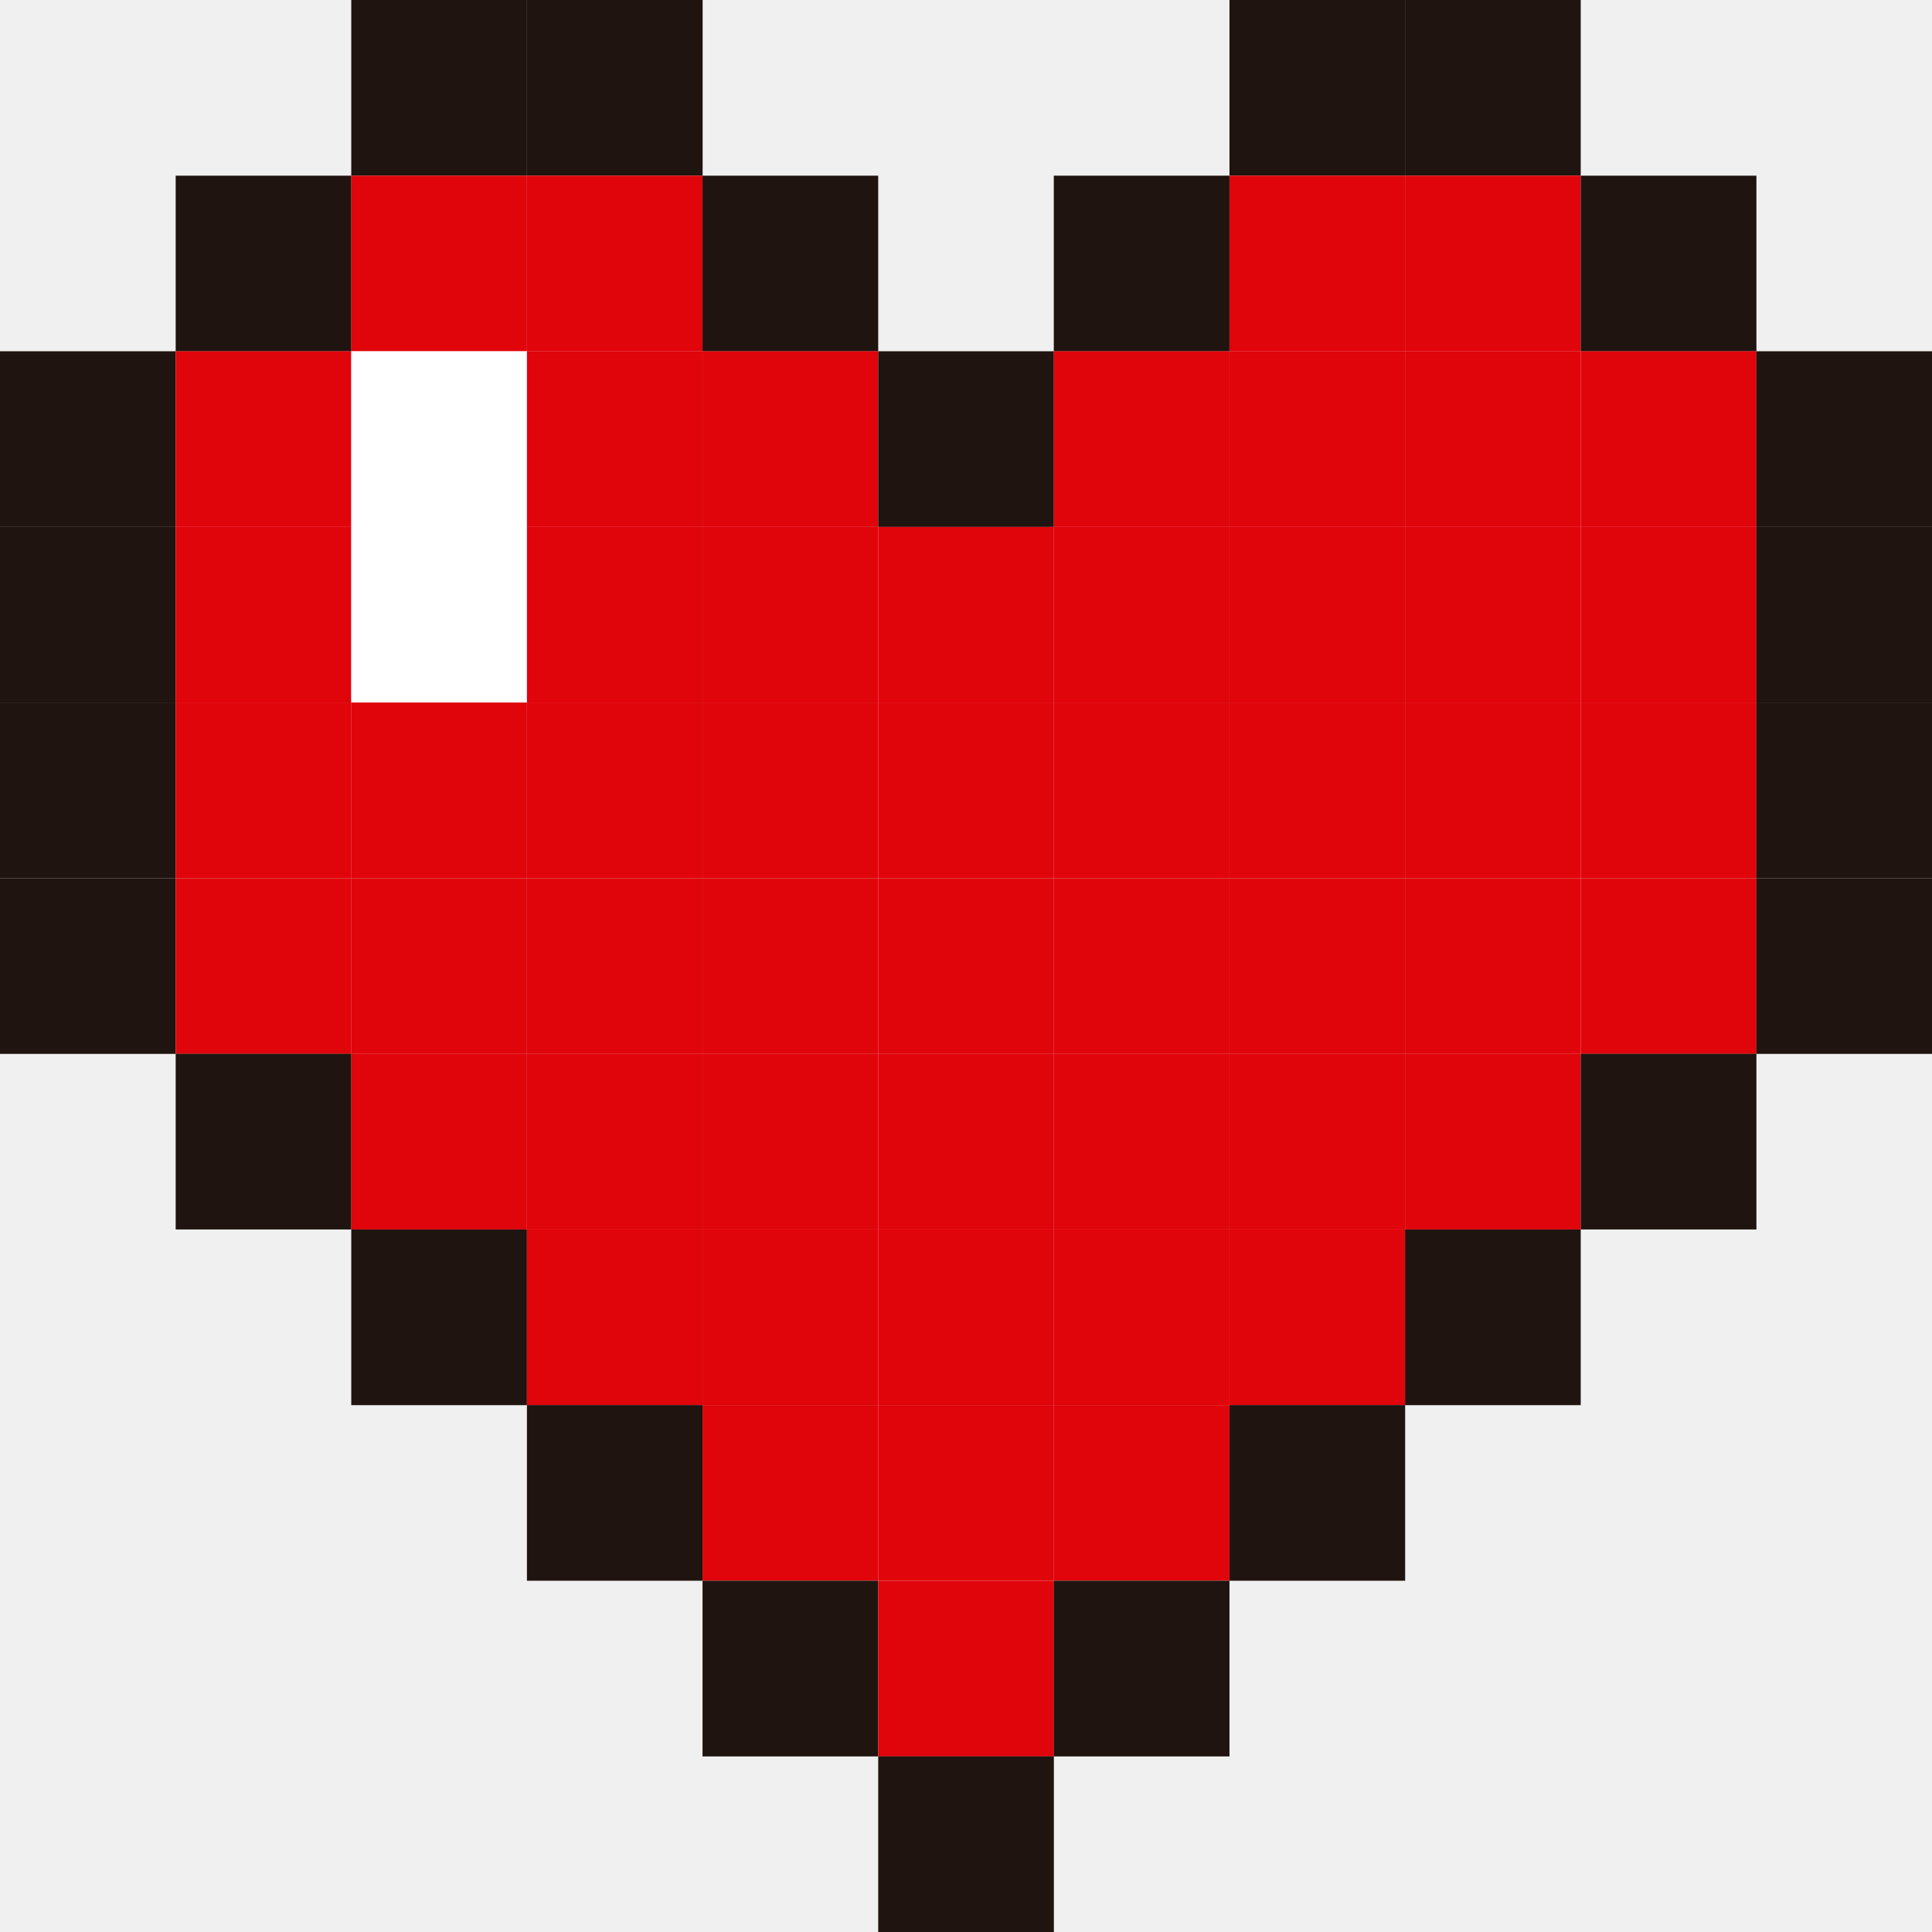
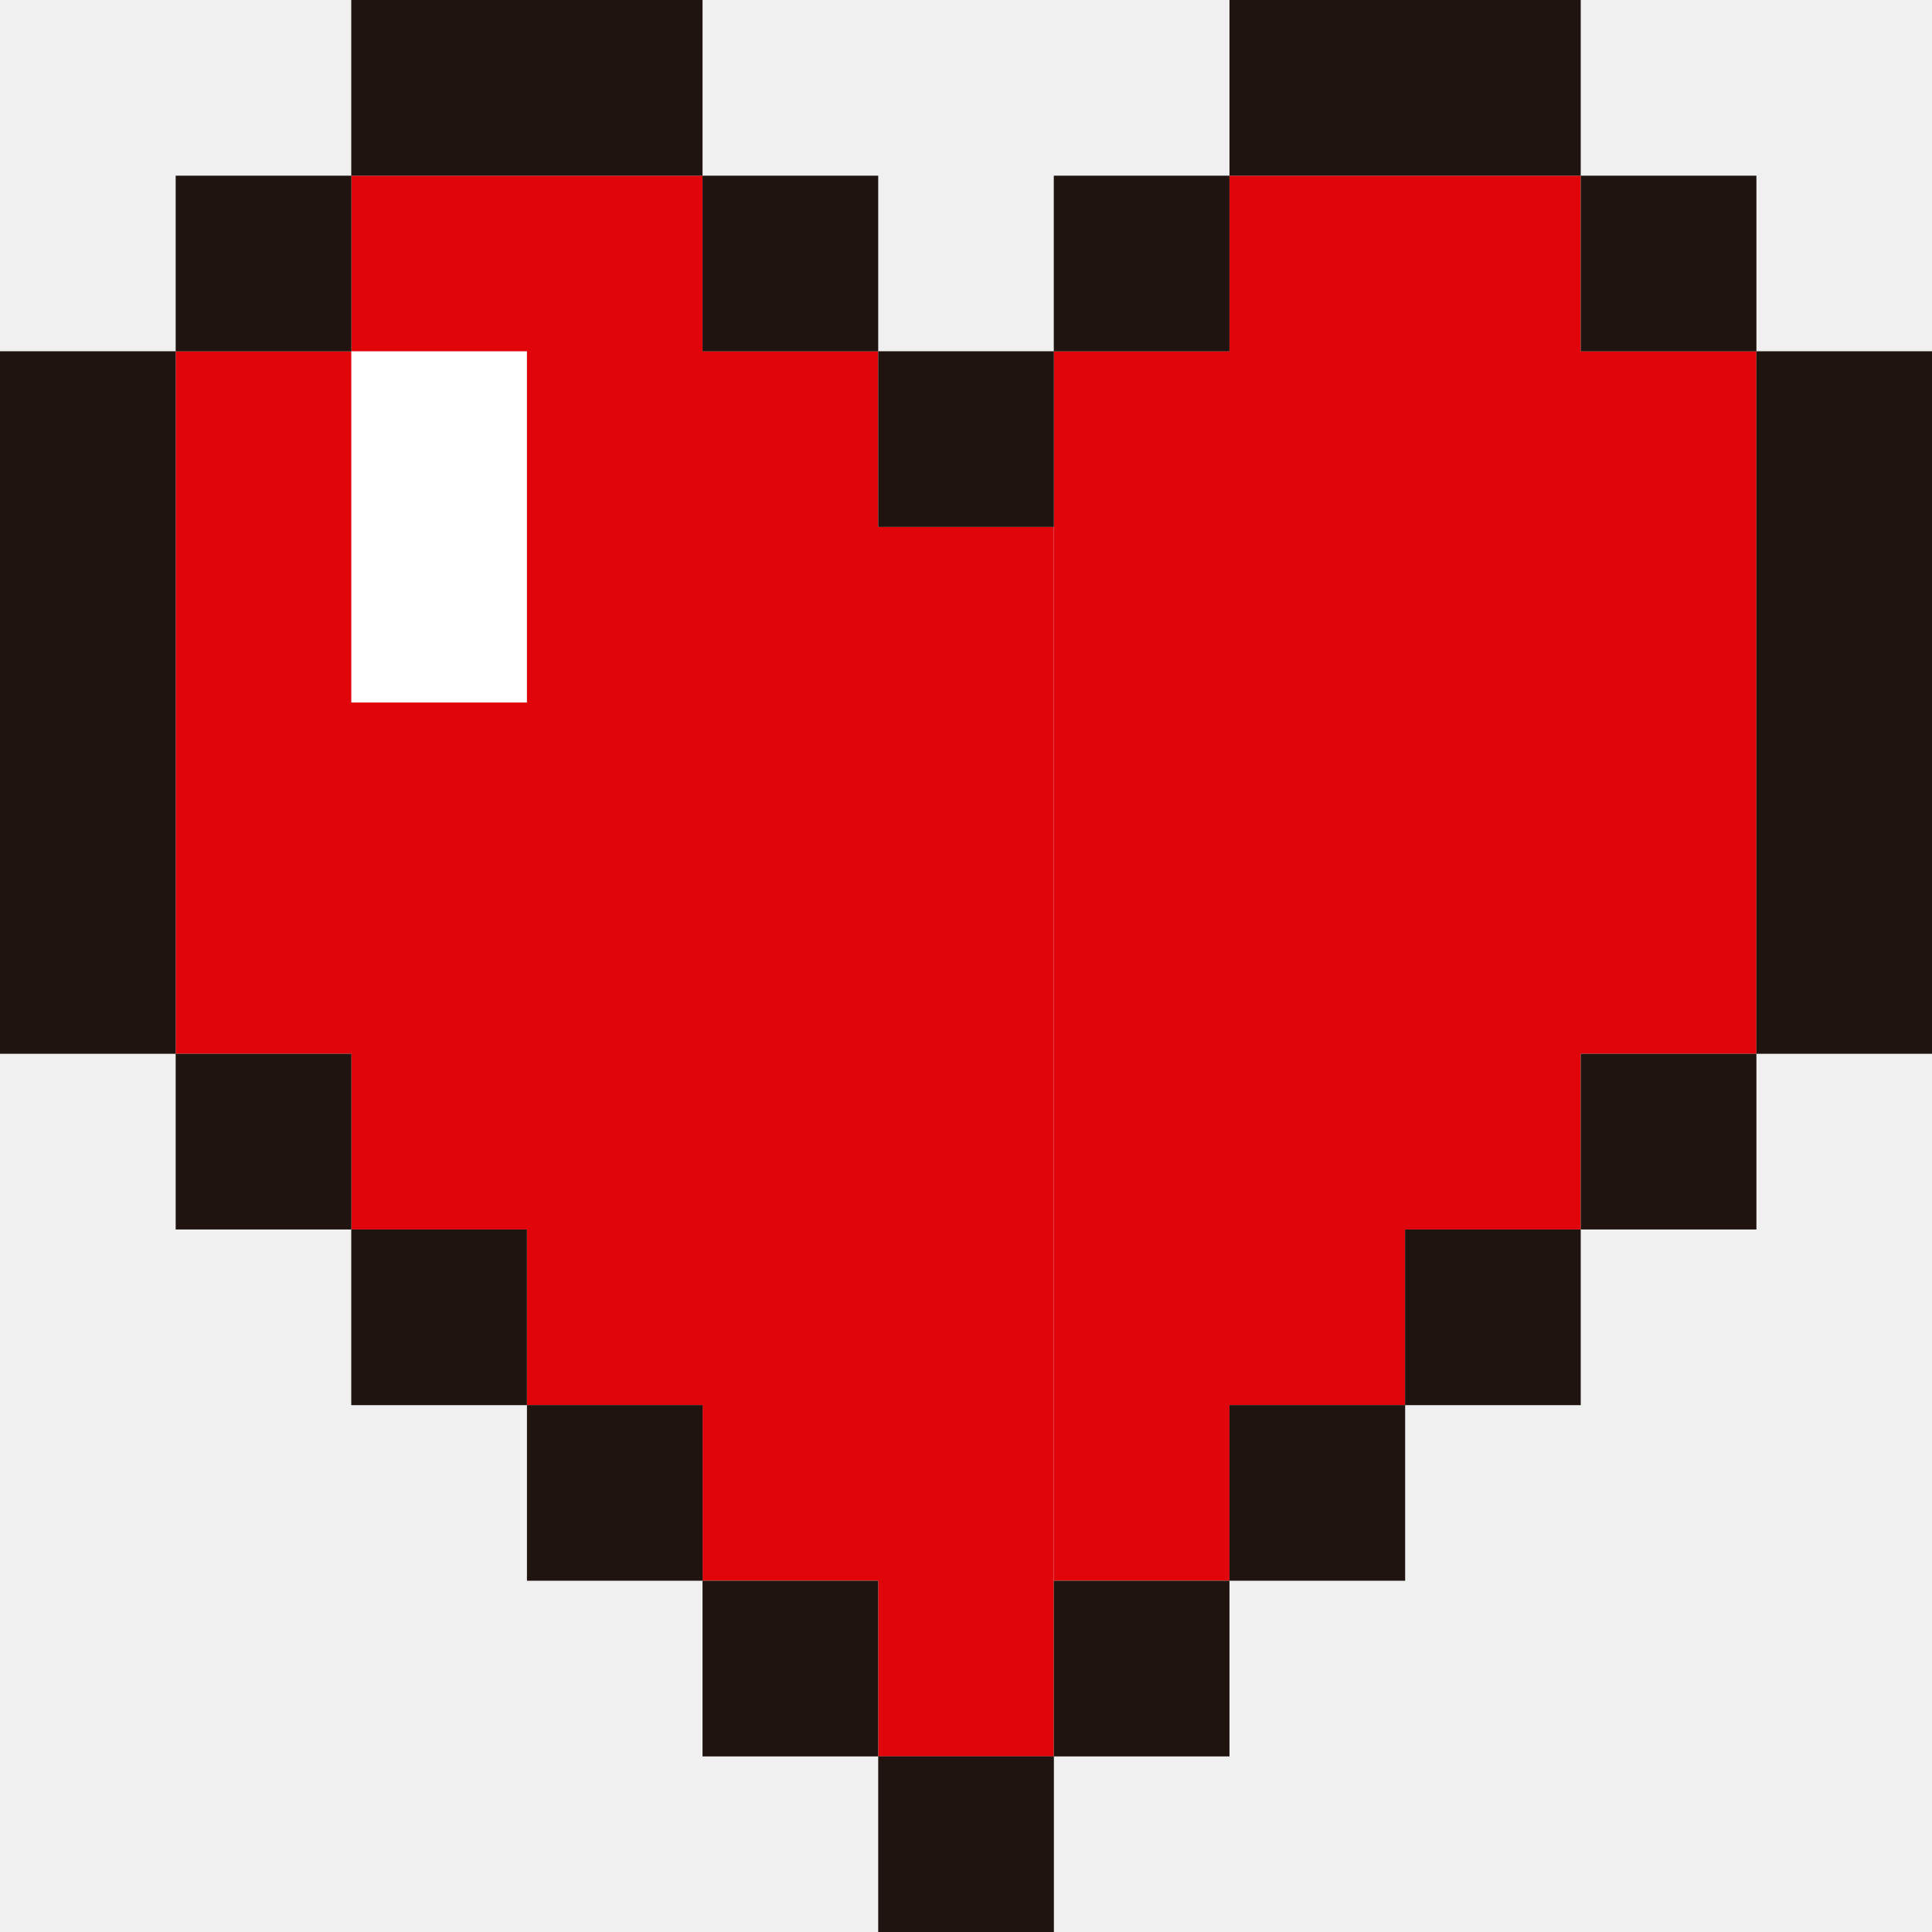
<svg xmlns="http://www.w3.org/2000/svg" viewBox="0 0 204 204">
  <defs>
-     <style>.cls-1{fill:#1f140f;}.cls-2{fill:#e0040b;}.cls-3{fill:#fff;}</style>
+     <style>.cls-1{fill:#e0040b;}.cls-2{fill:#fff;}.cls-3{fill:#1f140f;}</style>
  </defs>
  <g id="Layer_2" data-name="Layer 2">
    <g id="Capa_1" data-name="Capa 1">
-       <rect class="cls-1" x="37.09" width="18.55" height="18.55" />
-       <rect class="cls-1" x="55.64" width="18.55" height="18.55" />
-       <rect class="cls-1" x="129.82" width="18.55" height="18.55" />
-       <rect class="cls-1" x="148.36" width="18.55" height="18.55" />
-       <rect class="cls-1" x="18.55" y="18.55" width="18.55" height="18.55" />
-       <rect class="cls-2" x="37.09" y="18.55" width="18.55" height="18.55" />
-       <rect class="cls-2" x="55.64" y="18.55" width="18.55" height="18.55" />
-       <rect class="cls-1" x="74.18" y="18.55" width="18.55" height="18.55" />
-       <rect class="cls-1" x="111.27" y="18.55" width="18.55" height="18.55" />
-       <rect class="cls-2" x="129.82" y="18.55" width="18.55" height="18.55" />
-       <rect class="cls-2" x="148.36" y="18.55" width="18.55" height="18.55" />
-       <rect class="cls-1" x="166.91" y="18.55" width="18.55" height="18.55" />
-       <rect class="cls-1" y="37.09" width="18.55" height="18.55" />
-       <rect class="cls-2" x="18.55" y="37.09" width="18.55" height="18.55" />
-       <rect class="cls-3" x="37.09" y="37.09" width="18.55" height="18.55" />
-       <rect class="cls-2" x="55.64" y="37.09" width="18.55" height="18.55" />
-       <rect class="cls-2" x="74.18" y="37.09" width="18.55" height="18.55" />
-       <rect class="cls-1" x="92.73" y="37.09" width="18.55" height="18.55" />
-       <rect class="cls-2" x="111.27" y="37.09" width="18.55" height="18.55" />
-       <rect class="cls-2" x="129.82" y="37.09" width="18.55" height="18.55" />
-       <rect class="cls-2" x="148.36" y="37.09" width="18.55" height="18.55" />
-       <rect class="cls-2" x="166.91" y="37.09" width="18.55" height="18.55" />
-       <rect class="cls-1" x="185.45" y="37.09" width="18.55" height="18.55" />
-       <rect class="cls-1" y="55.64" width="18.55" height="18.55" />
-       <rect class="cls-2" x="18.55" y="55.64" width="18.55" height="18.55" />
-       <rect class="cls-3" x="37.09" y="55.64" width="18.55" height="18.55" />
-       <rect class="cls-2" x="55.64" y="55.64" width="18.55" height="18.55" />
-       <rect class="cls-2" x="74.18" y="55.64" width="18.55" height="18.55" />
-       <rect class="cls-2" x="92.73" y="55.64" width="18.55" height="18.55" />
-       <rect class="cls-2" x="111.27" y="55.64" width="18.55" height="18.55" />
-       <rect class="cls-2" x="129.82" y="55.64" width="18.55" height="18.55" />
-       <rect class="cls-2" x="148.36" y="55.64" width="18.55" height="18.55" />
-       <rect class="cls-2" x="166.91" y="55.64" width="18.55" height="18.55" />
-       <rect class="cls-1" x="185.45" y="55.64" width="18.55" height="18.55" />
-       <rect class="cls-1" y="74.18" width="18.55" height="18.55" />
-       <rect class="cls-2" x="18.55" y="74.18" width="18.55" height="18.55" />
-       <rect class="cls-2" x="37.09" y="74.18" width="18.55" height="18.55" />
-       <rect class="cls-2" x="55.64" y="74.18" width="18.55" height="18.55" />
-       <rect class="cls-2" x="74.18" y="74.18" width="18.55" height="18.55" />
-       <rect class="cls-2" x="92.73" y="74.18" width="18.55" height="18.55" />
-       <rect class="cls-2" x="111.27" y="74.18" width="18.55" height="18.55" />
-       <rect class="cls-2" x="129.82" y="74.18" width="18.55" height="18.55" />
-       <rect class="cls-2" x="148.36" y="74.18" width="18.55" height="18.55" />
-       <rect class="cls-2" x="166.91" y="74.18" width="18.55" height="18.55" />
-       <rect class="cls-1" x="185.45" y="74.18" width="18.55" height="18.55" />
-       <rect class="cls-1" y="92.73" width="18.55" height="18.55" />
-       <rect class="cls-2" x="18.55" y="92.73" width="18.55" height="18.55" />
-       <rect class="cls-2" x="37.09" y="92.73" width="18.55" height="18.55" />
-       <rect class="cls-2" x="55.64" y="92.73" width="18.55" height="18.55" />
-       <rect class="cls-2" x="74.18" y="92.73" width="18.55" height="18.55" />
-       <rect class="cls-2" x="92.73" y="92.73" width="18.55" height="18.55" />
-       <rect class="cls-2" x="111.27" y="92.73" width="18.55" height="18.55" />
-       <rect class="cls-2" x="129.82" y="92.73" width="18.55" height="18.55" />
-       <rect class="cls-2" x="148.36" y="92.73" width="18.55" height="18.55" />
-       <rect class="cls-2" x="166.91" y="92.73" width="18.55" height="18.55" />
-       <rect class="cls-1" x="185.45" y="92.73" width="18.55" height="18.55" />
-       <rect class="cls-1" x="18.55" y="111.27" width="18.55" height="18.55" />
-       <rect class="cls-2" x="37.09" y="111.27" width="18.55" height="18.55" />
-       <rect class="cls-2" x="55.64" y="111.27" width="18.55" height="18.55" />
-       <rect class="cls-2" x="74.18" y="111.27" width="18.55" height="18.55" />
-       <rect class="cls-2" x="92.73" y="111.27" width="18.55" height="18.55" />
-       <rect class="cls-2" x="111.27" y="111.27" width="18.55" height="18.55" />
-       <rect class="cls-2" x="129.82" y="111.27" width="18.55" height="18.55" />
-       <rect class="cls-2" x="148.36" y="111.27" width="18.55" height="18.55" />
-       <rect class="cls-1" x="166.91" y="111.27" width="18.55" height="18.55" />
-       <rect class="cls-1" x="37.09" y="129.82" width="18.55" height="18.55" />
-       <rect class="cls-2" x="55.64" y="129.82" width="18.55" height="18.55" />
-       <rect class="cls-2" x="74.18" y="129.82" width="18.55" height="18.55" />
-       <rect class="cls-2" x="92.73" y="129.82" width="18.55" height="18.55" />
-       <rect class="cls-2" x="111.27" y="129.82" width="18.55" height="18.55" />
-       <rect class="cls-2" x="129.82" y="129.82" width="18.55" height="18.55" />
-       <rect class="cls-1" x="148.36" y="129.82" width="18.55" height="18.55" />
-       <rect class="cls-1" x="55.64" y="148.36" width="18.55" height="18.55" />
-       <rect class="cls-2" x="74.18" y="148.36" width="18.55" height="18.55" />
-       <rect class="cls-2" x="92.73" y="148.36" width="18.55" height="18.55" />
-       <rect class="cls-2" x="111.27" y="148.36" width="18.55" height="18.55" />
-       <rect class="cls-1" x="129.82" y="148.36" width="18.55" height="18.55" />
-       <rect class="cls-1" x="74.18" y="166.91" width="18.55" height="18.55" />
-       <rect class="cls-2" x="92.73" y="166.91" width="18.55" height="18.55" />
-       <rect class="cls-1" x="111.27" y="166.91" width="18.55" height="18.55" />
-       <rect class="cls-1" x="92.73" y="185.45" width="18.55" height="18.55" />
+       <g id="_heart_" data-name="&lt;heart&gt;">
+         <polygon id="_second-half_" data-name="&lt;second-half&gt;" class="cls-1" points="166.91 37.09 166.91 18.55 148.36 18.55 129.82 18.55 129.82 37.09 111.27 37.09 111.27 55.64 111.27 74.18 111.27 92.73 111.27 111.27 111.27 129.82 111.27 148.36 111.27 166.91 129.82 166.91 129.82 148.36 148.36 148.36 148.36 129.82 166.91 129.82 166.91 111.27 185.46 111.27 185.46 92.73 185.46 74.18 185.46 55.64 185.46 37.09 166.91 37.09" />
+         <g id="_first-half_" data-name="&lt;first-half&gt;">
+           <polygon class="cls-2" points="37.09 37.09 37.09 55.64 37.09 74.18 55.64 74.18 55.64 55.64 55.64 37.09 37.09 37.09" />
+           <polygon class="cls-1" points="92.73 55.64 92.73 37.09 74.18 37.09 74.18 18.55 55.64 18.55 37.09 18.55 37.09 37.09 55.64 37.09 55.64 55.64 55.64 74.18 37.09 74.18 37.09 55.64 37.09 37.09 18.55 37.09 18.55 55.64 18.55 74.18 18.55 92.73 18.55 111.27 37.09 111.27 37.09 129.82 55.64 129.82 55.64 148.36 74.18 148.36 74.18 166.91 92.73 166.91 92.73 185.46 111.27 185.46 111.27 166.91 111.27 148.36 111.27 129.82 111.27 111.27 111.27 92.73 111.27 74.18 111.27 55.64 92.73 55.64" />
+         </g>
+         <g id="_outline_" data-name="&lt;outline&gt;">
+           <polygon class="cls-3" points="74.18 18.55 74.18 0 55.64 0 37.09 0 37.09 18.55 55.64 18.55 74.18 18.55" />
+           <polygon class="cls-3" points="166.91 18.55 166.91 0 148.36 0 129.82 0 129.82 18.55 148.36 18.55 166.91 18.55" />
+           <rect class="cls-3" x="18.55" y="18.55" width="18.55" height="18.55" />
+           <rect class="cls-3" x="74.18" y="18.55" width="18.55" height="18.55" />
+           <rect class="cls-3" x="111.27" y="18.55" width="18.55" height="18.55" />
+           <rect class="cls-3" x="166.91" y="18.55" width="18.55" height="18.55" />
+           <rect class="cls-3" x="92.73" y="37.09" width="18.55" height="18.55" />
+           <polygon class="cls-3" points="185.46 37.09 185.46 55.64 185.46 74.18 185.46 92.73 185.46 111.27 204 111.27 204 92.73 204 74.18 204 55.64 204 37.09 185.46 37.09" />
+           <polygon class="cls-3" points="18.55 74.18 18.55 55.64 18.55 37.09 0 37.09 0 55.64 0 74.18 0 92.73 0 111.27 18.55 111.27 18.55 92.73 18.55 74.18" />
+           <rect class="cls-3" x="18.55" y="111.27" width="18.55" height="18.55" />
+           <rect class="cls-3" x="166.91" y="111.27" width="18.55" height="18.55" />
+           <rect class="cls-3" x="37.09" y="129.82" width="18.55" height="18.55" />
+           <rect class="cls-3" x="148.36" y="129.82" width="18.55" height="18.55" />
+           <rect class="cls-3" x="55.64" y="148.36" width="18.55" height="18.55" />
+           <rect class="cls-3" x="129.82" y="148.36" width="18.55" height="18.55" />
+           <rect class="cls-3" x="74.18" y="166.91" width="18.55" height="18.55" />
+           <rect class="cls-3" x="111.27" y="166.91" width="18.55" height="18.55" />
+           <rect class="cls-3" x="92.73" y="185.45" width="18.55" height="18.55" />
+         </g>
+       </g>
    </g>
  </g>
</svg>
